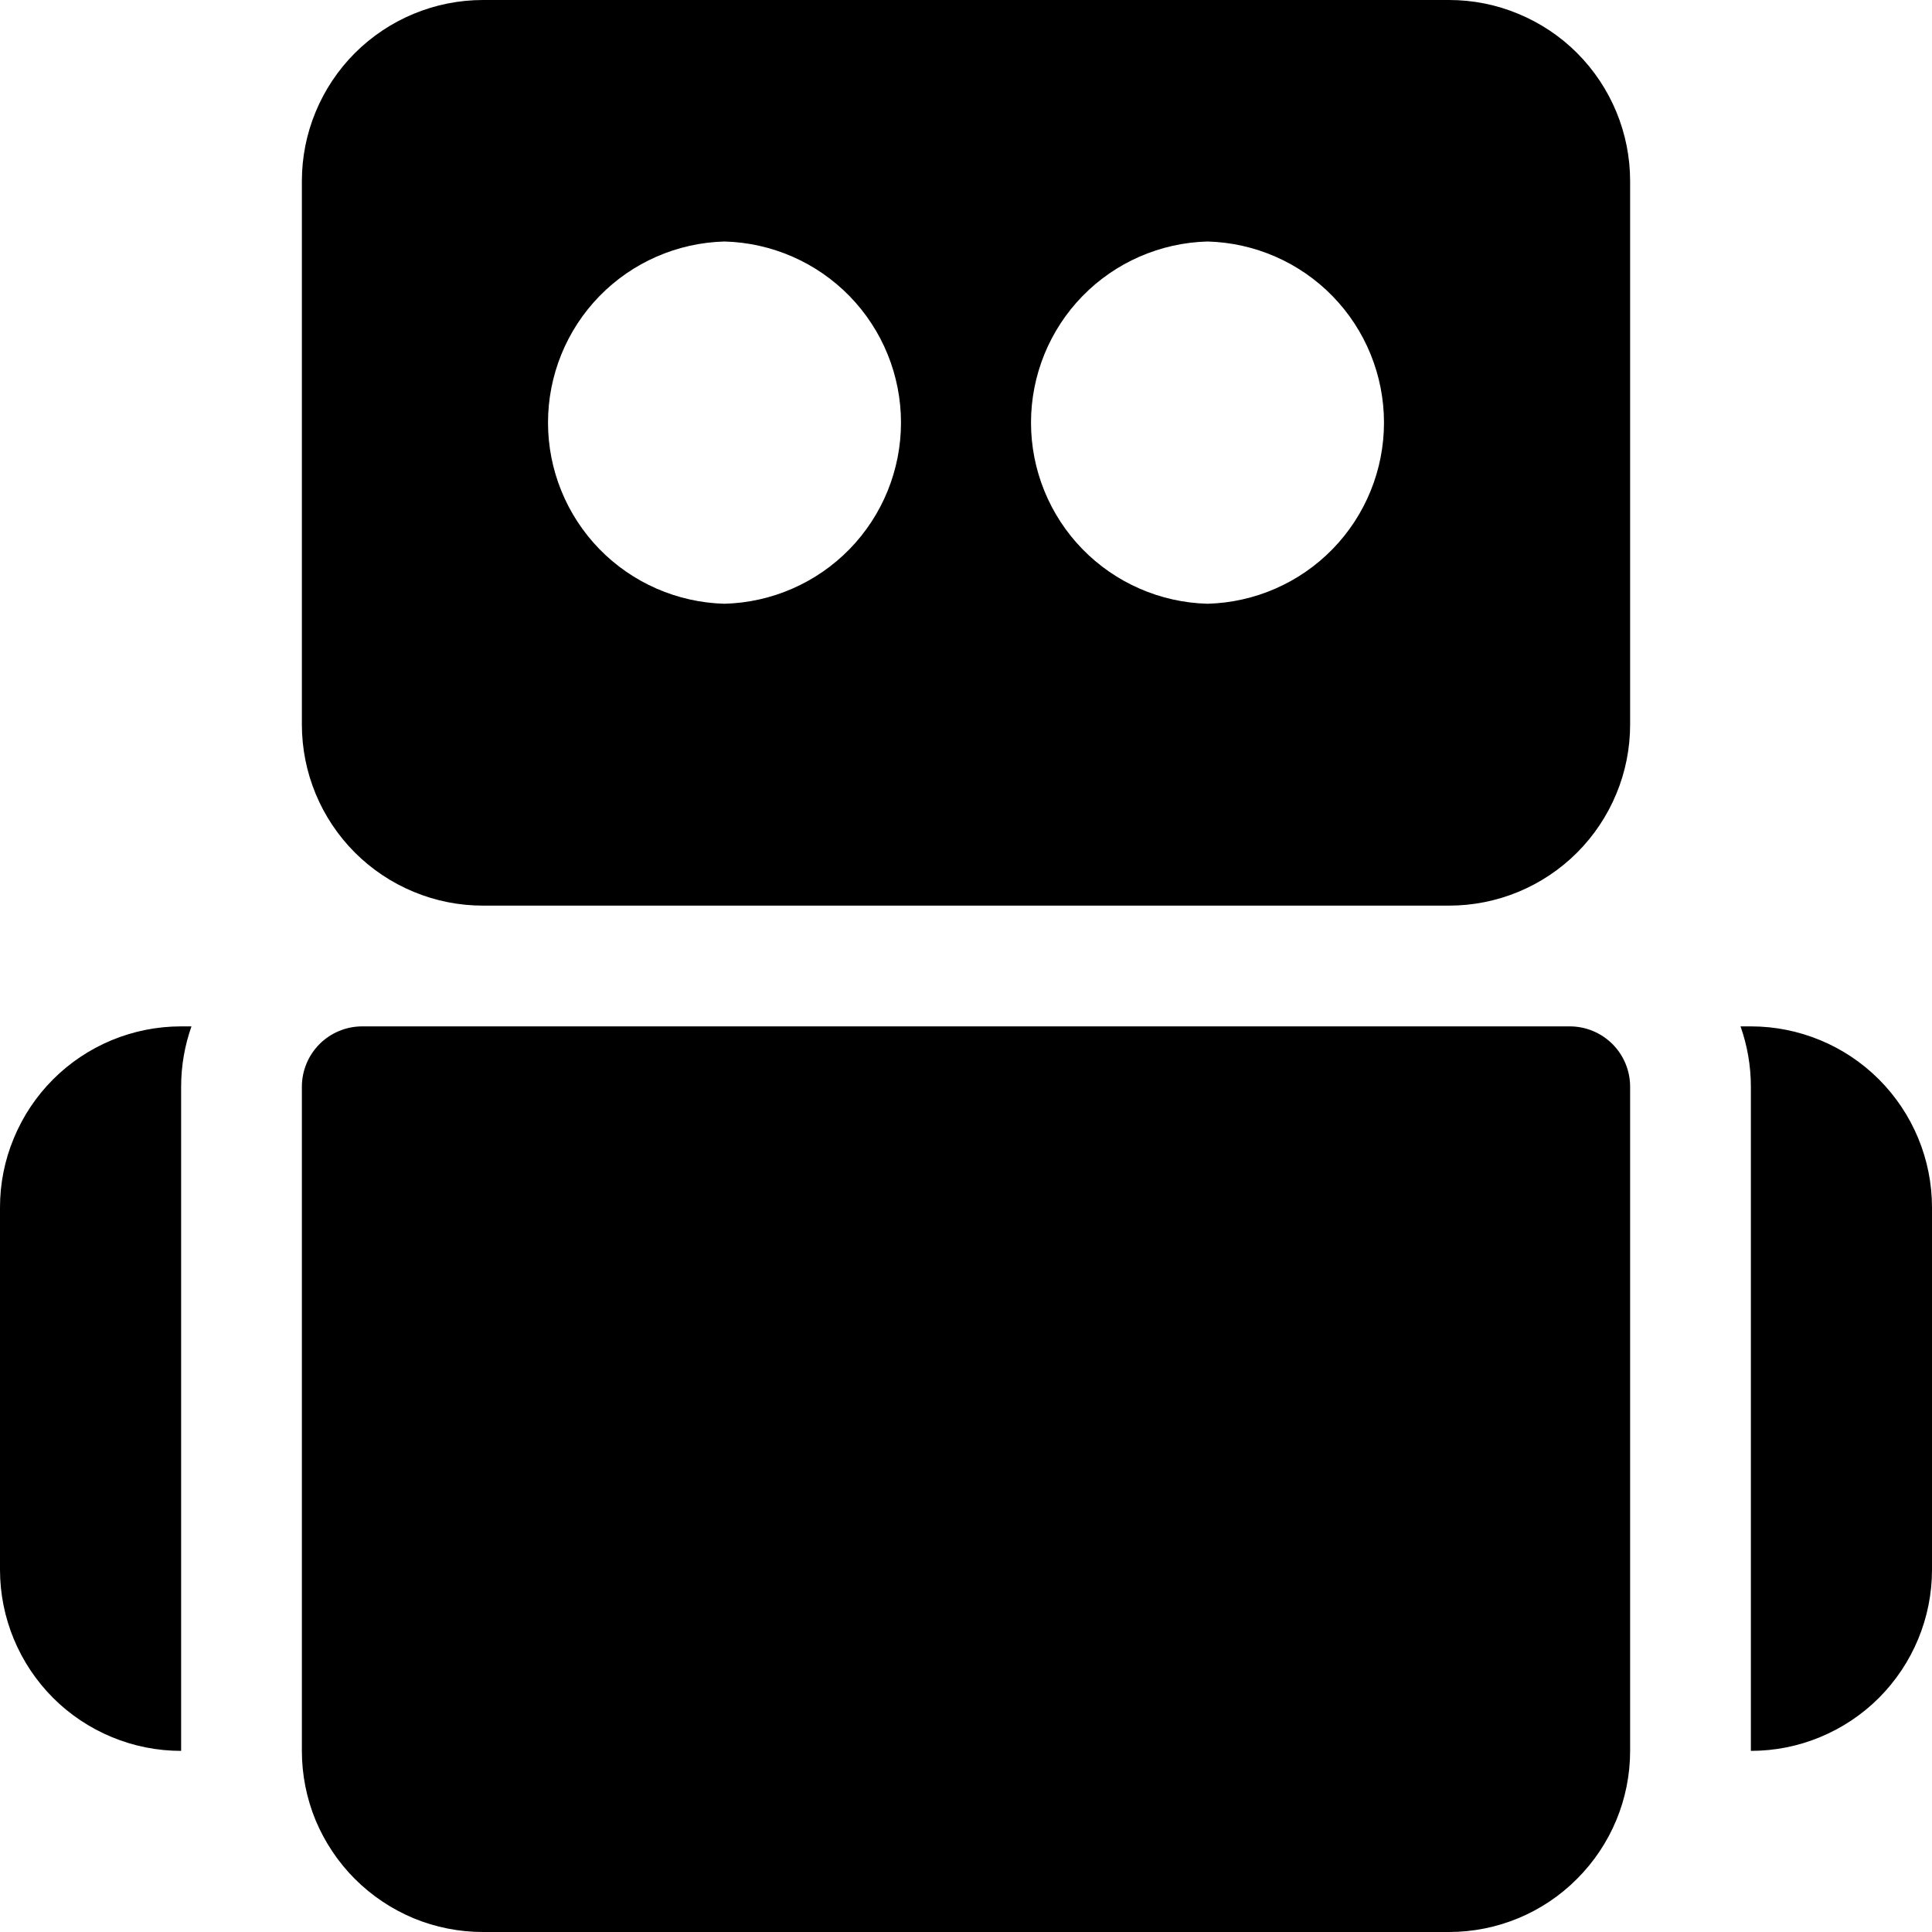
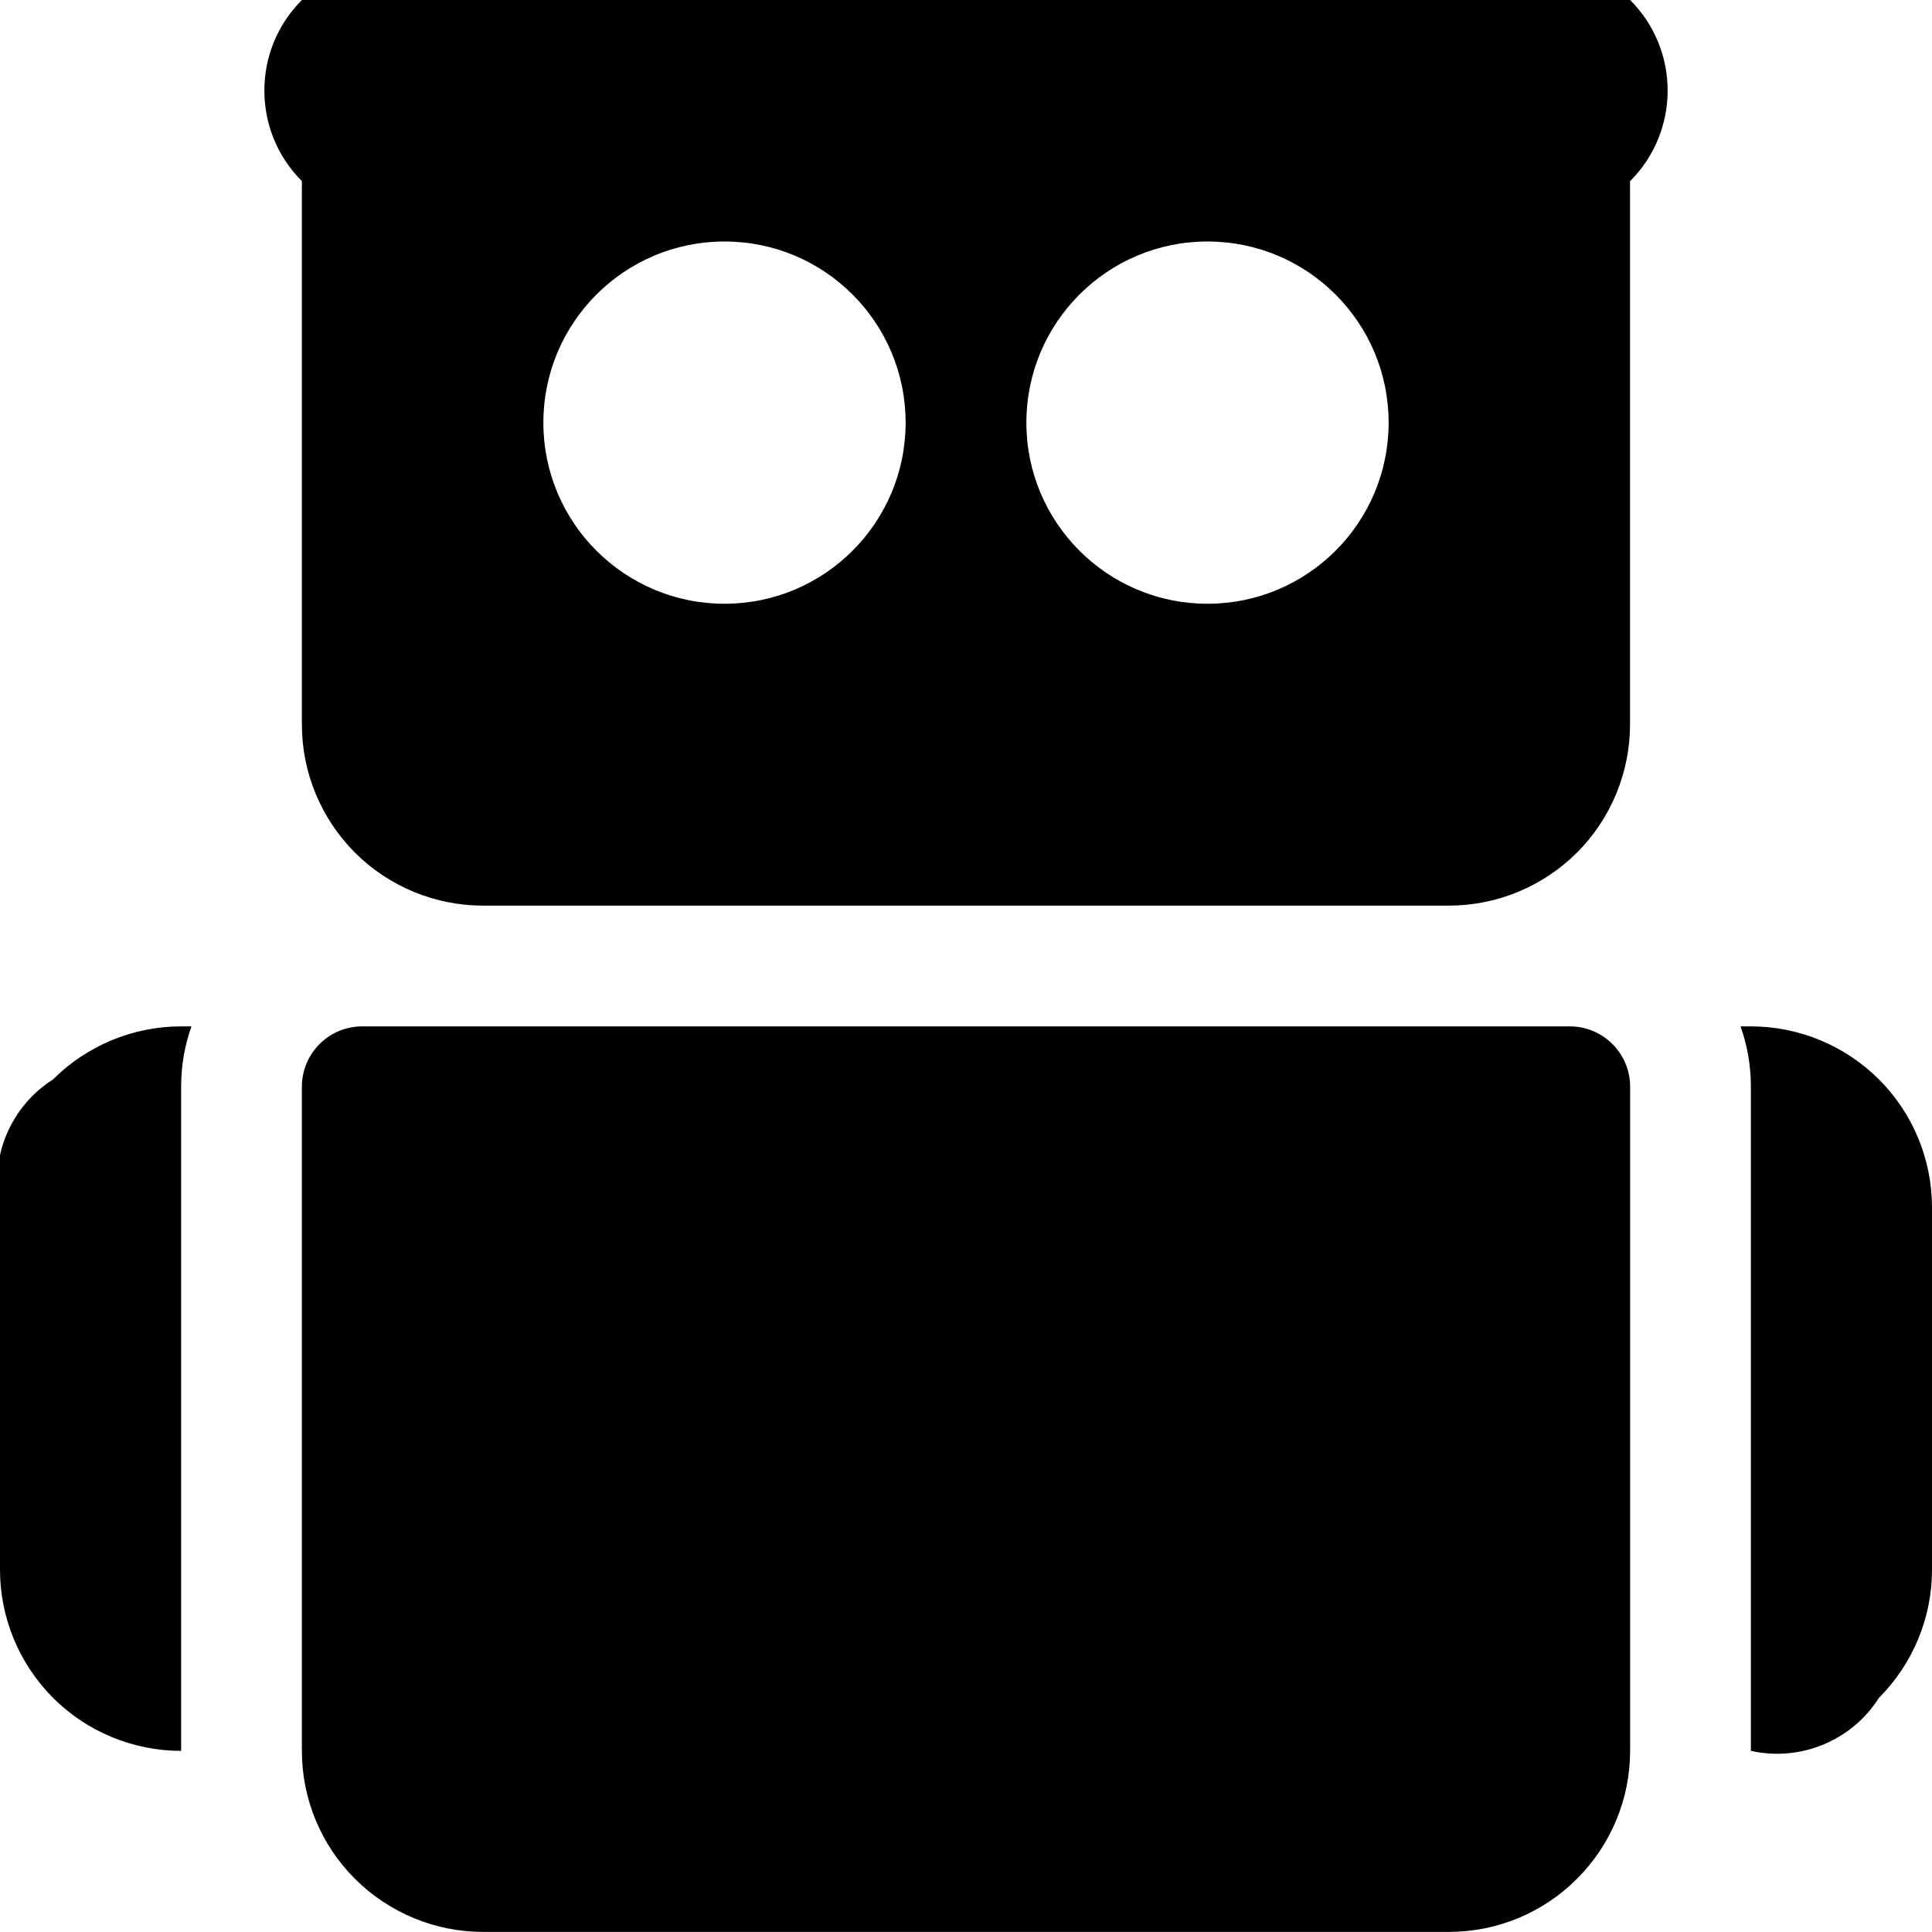
<svg xmlns="http://www.w3.org/2000/svg" viewBox="0 0 20 20" fill="none">
-   <g clip-path="url(#clip0_6251_59701)">
-     <path fill-rule="evenodd" clip-rule="evenodd" d="M16.875 11.25C16.875 11.084 16.809 10.925 16.692 10.808C16.575 10.691 16.416 10.625 16.25 10.625H3.75C3.584 10.625 3.425 10.691 3.308 10.808C3.191 10.925 3.125 11.084 3.125 11.25V18.125C3.125 18.371 3.173 18.615 3.267 18.843C3.362 19.07 3.5 19.277 3.674 19.451C3.848 19.625 4.055 19.763 4.282 19.858C4.51 19.952 4.754 20 5 20H15C15.498 20 15.975 19.802 16.325 19.45C16.677 19.099 16.875 18.622 16.875 18.125V11.25ZM16.875 1.875C16.875 1.377 16.677 0.901 16.326 0.549C16.152 0.375 15.945 0.237 15.717 0.143C15.49 0.048 15.246 -8.34789e-05 15 1.07902e-07H5C4.503 1.07902e-07 4.026 0.198 3.674 0.549C3.5 0.723 3.362 0.93 3.268 1.157C3.173 1.385 3.125 1.629 3.125 1.875V7.5C3.125 7.997 3.322 8.474 3.674 8.826C3.848 9 4.055 9.138 4.282 9.232C4.51 9.327 4.754 9.375 5 9.375H15C15.498 9.375 15.974 9.178 16.326 8.826C16.5 8.652 16.638 8.445 16.732 8.218C16.827 7.99 16.875 7.746 16.875 7.5V1.875ZM7.5 2.5C7.011 2.513 6.546 2.716 6.205 3.066C5.864 3.416 5.673 3.886 5.673 4.375C5.673 4.864 5.864 5.334 6.205 5.684C6.546 6.034 7.011 6.237 7.5 6.25C7.989 6.237 8.454 6.034 8.795 5.684C9.136 5.334 9.327 4.864 9.327 4.375C9.327 3.886 9.136 3.416 8.795 3.066C8.454 2.716 7.989 2.513 7.5 2.5ZM12.5 2.5C12.011 2.513 11.546 2.716 11.205 3.066C10.864 3.416 10.673 3.886 10.673 4.375C10.673 4.864 10.864 5.334 11.205 5.684C11.546 6.034 12.011 6.237 12.5 6.25C12.989 6.237 13.454 6.034 13.795 5.684C14.136 5.334 14.327 4.864 14.327 4.375C14.327 3.886 14.136 3.416 13.795 3.066C13.454 2.716 12.989 2.513 12.5 2.5ZM18.018 10.625H18.125C18.622 10.625 19.099 10.822 19.451 11.174C19.802 11.526 20 12.002 20 12.5V16.25C20 16.747 19.802 17.224 19.451 17.576C19.277 17.75 19.07 17.888 18.843 17.982C18.615 18.077 18.371 18.125 18.125 18.125V11.25C18.125 11.031 18.087 10.821 18.018 10.625ZM1.982 10.625H1.875C1.377 10.625 0.901 10.822 0.549 11.174C0.375 11.348 0.237 11.555 0.143 11.783C0.048 12.01 -8.34789e-05 12.254 1.07902e-07 12.5V16.25C1.07902e-07 16.747 0.198 17.224 0.549 17.576C0.723 17.75 0.93 17.888 1.157 17.982C1.385 18.077 1.629 18.125 1.875 18.125V11.25C1.875 11.031 1.913 10.821 1.982 10.625Z" fill="currentColor" />
+   <g clip-path="url(#clip0)">
+     <path fill="currentColor" fill-rule="evenodd" clip-rule="evenodd" d="M16.875 11.25a.625.625 0 0 0-.625-.625H3.75a.625.625 0 0 0-.625.625v6.875c0 .497.198.975.55 1.325.352.351.829.549 1.325.549h10c.497 0 .975-.198 1.325-.55.352-.351.55-.828.55-1.325V11.25Zm0-9.375A1.25 1.25 0 0 0 15 0H5A1.25 1.25 0 0 0 3.125 1.875V7.5c0 .497.198.974.549 1.326.174.174.381.312.608.406.228.094.471.143.717.143h10c.497 0 .974-.198 1.326-.549.174-.174.312-.381.406-.608.094-.228.143-.471.143-.718V1.875ZM7.5 2.5a1.875 1.875 0 1 0 0 3.75 1.875 1.875 0 0 0 0-3.75Zm5 0a1.875 1.875 0 1 0 0 3.75 1.875 1.875 0 0 0 0-3.75ZM18.018 10.625H18.125c.497 0 .974.198 1.326.549.352.352.549.829.549 1.326v3.75c0 .497-.198.974-.549 1.326a1.25 1.25 0 0 1-1.326.549V11.25c0-.219-.037-.429-.107-.625ZM1.982 10.625H1.875c-.497 0-.974.198-1.326.549A1.25 1.25 0 0 0 0 12.5v3.75c0 .497.198.974.549 1.326.174.174.381.312.608.406.228.094.471.143.718.143V11.25c0-.219.037-.429.107-.625Z" />
  </g>
  <defs>
-     <clipPath id="clip0_6251_59701">
-       <rect width="20" height="20" fill="currentColor" />
+     <clipPath id="clip0">
+       <rect width="20" height="20" fill="none" />
    </clipPath>
  </defs>
</svg>
